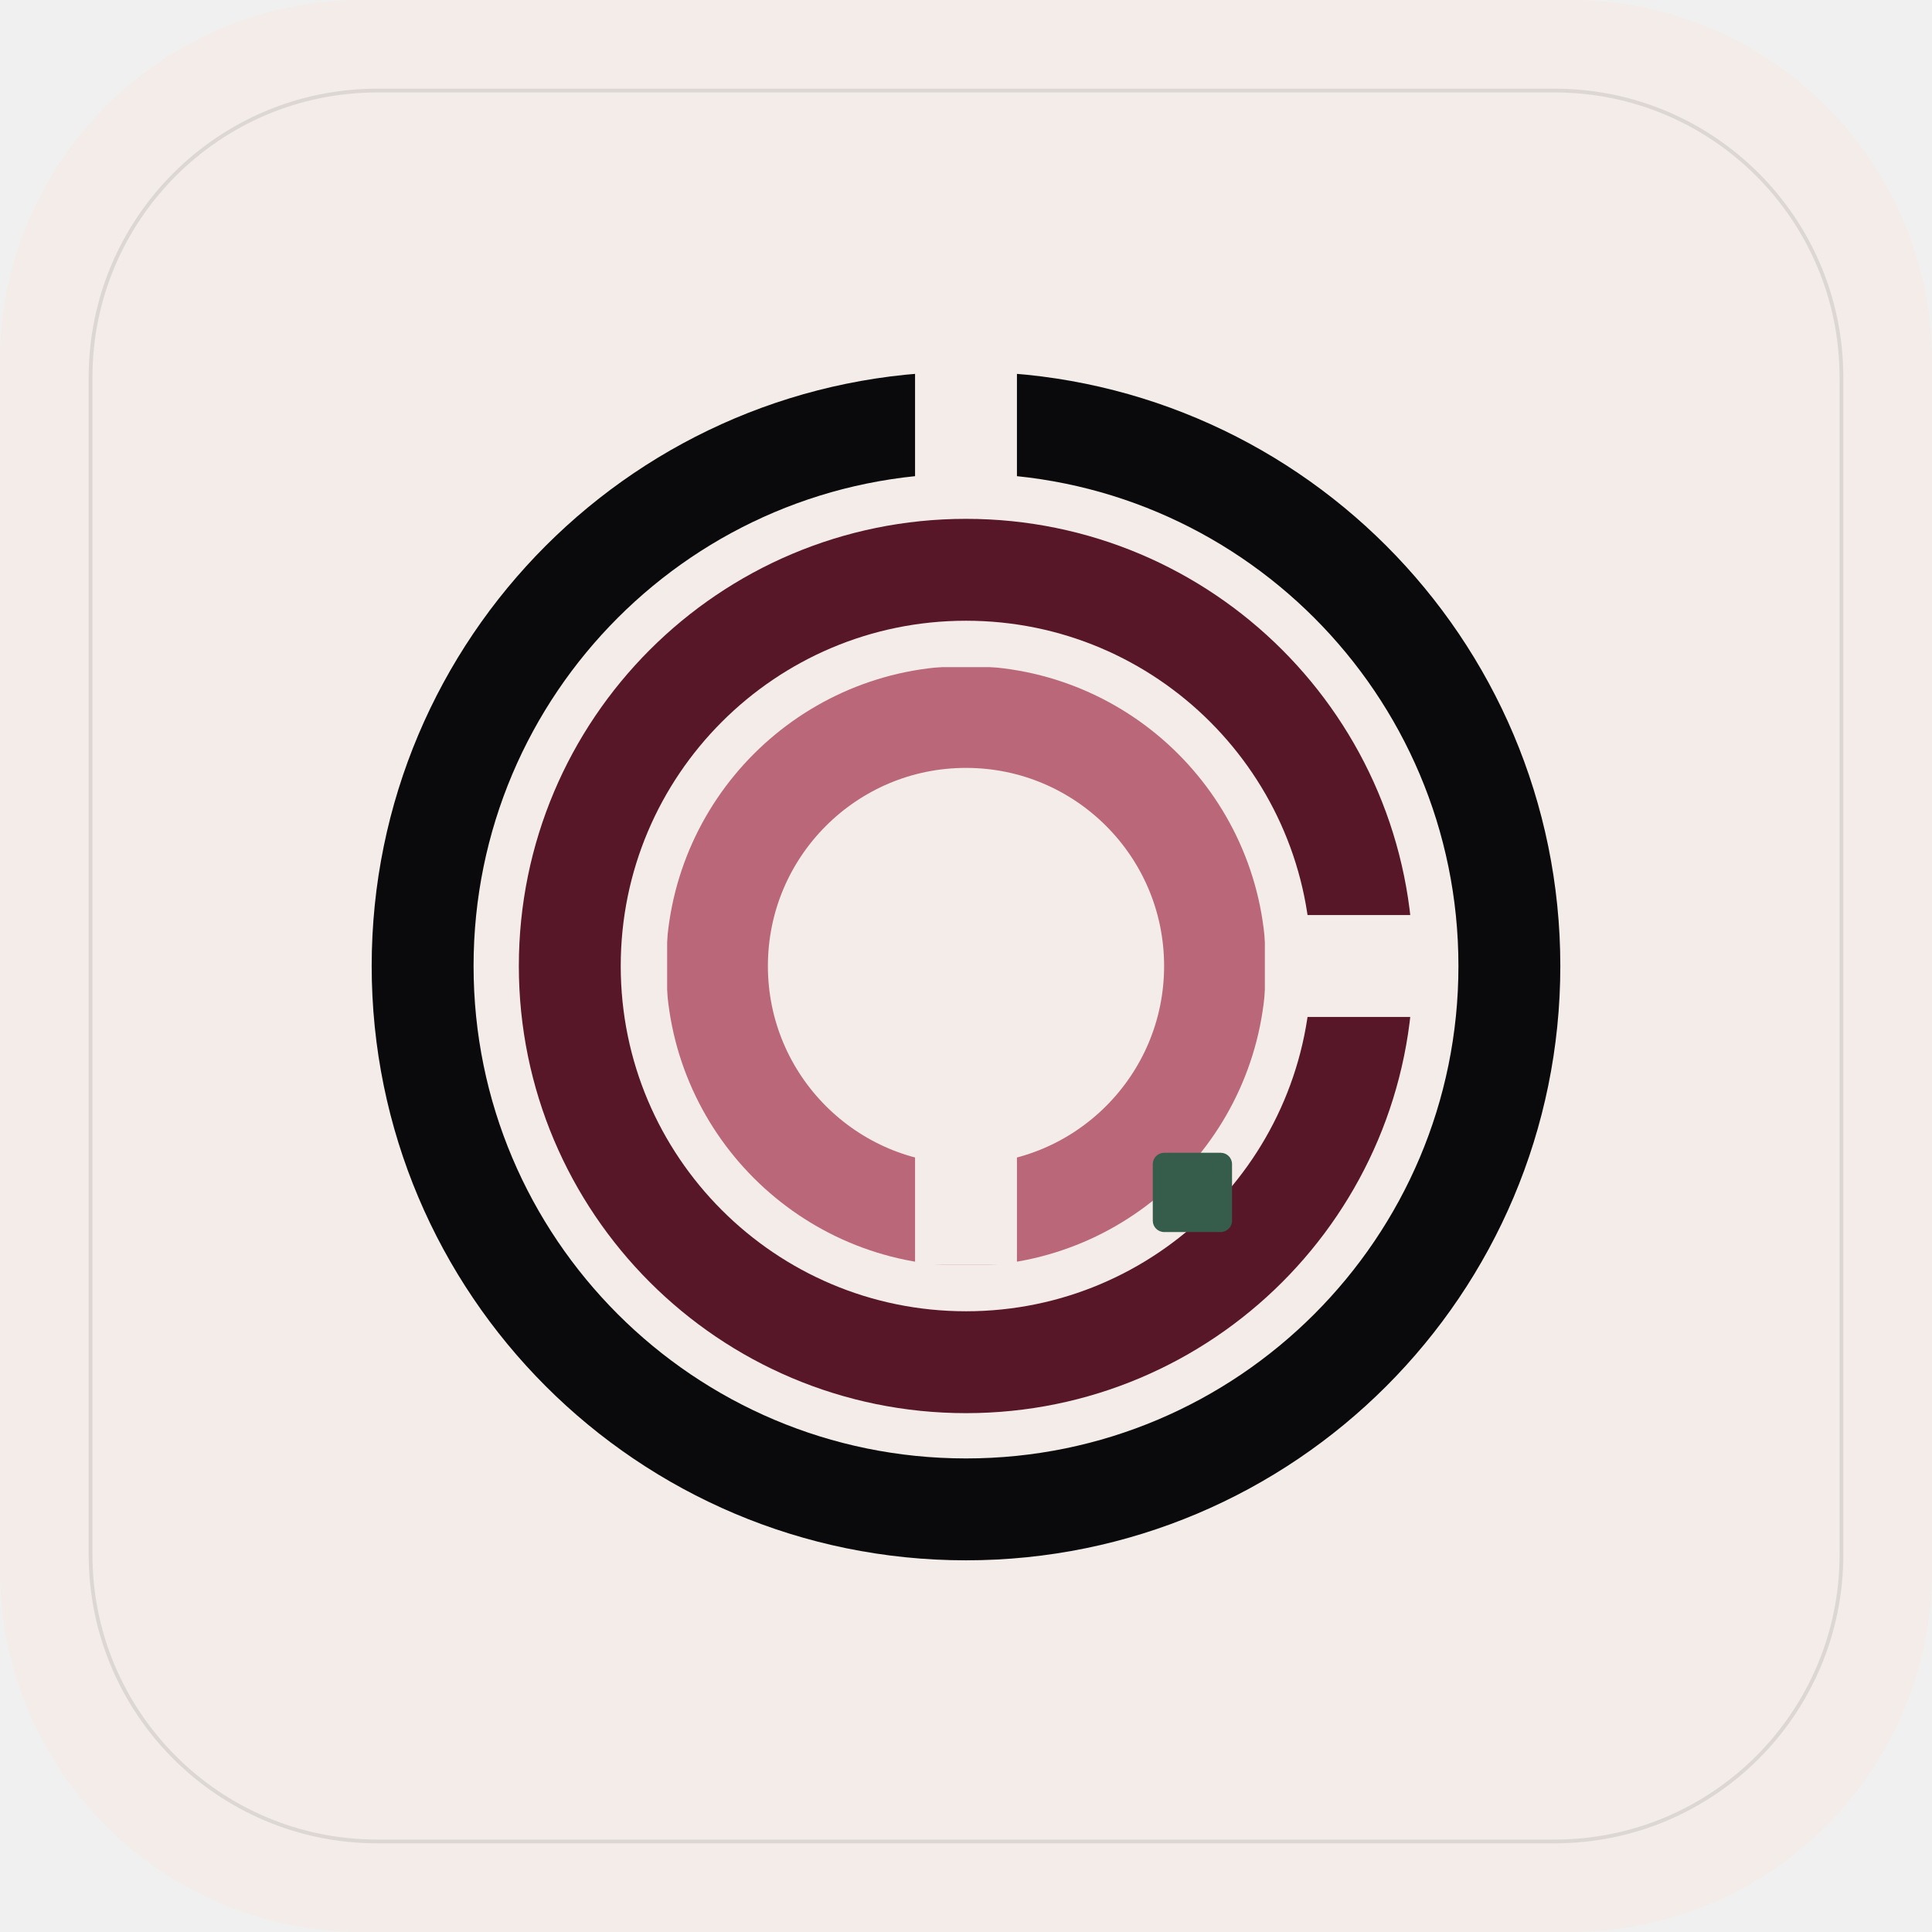
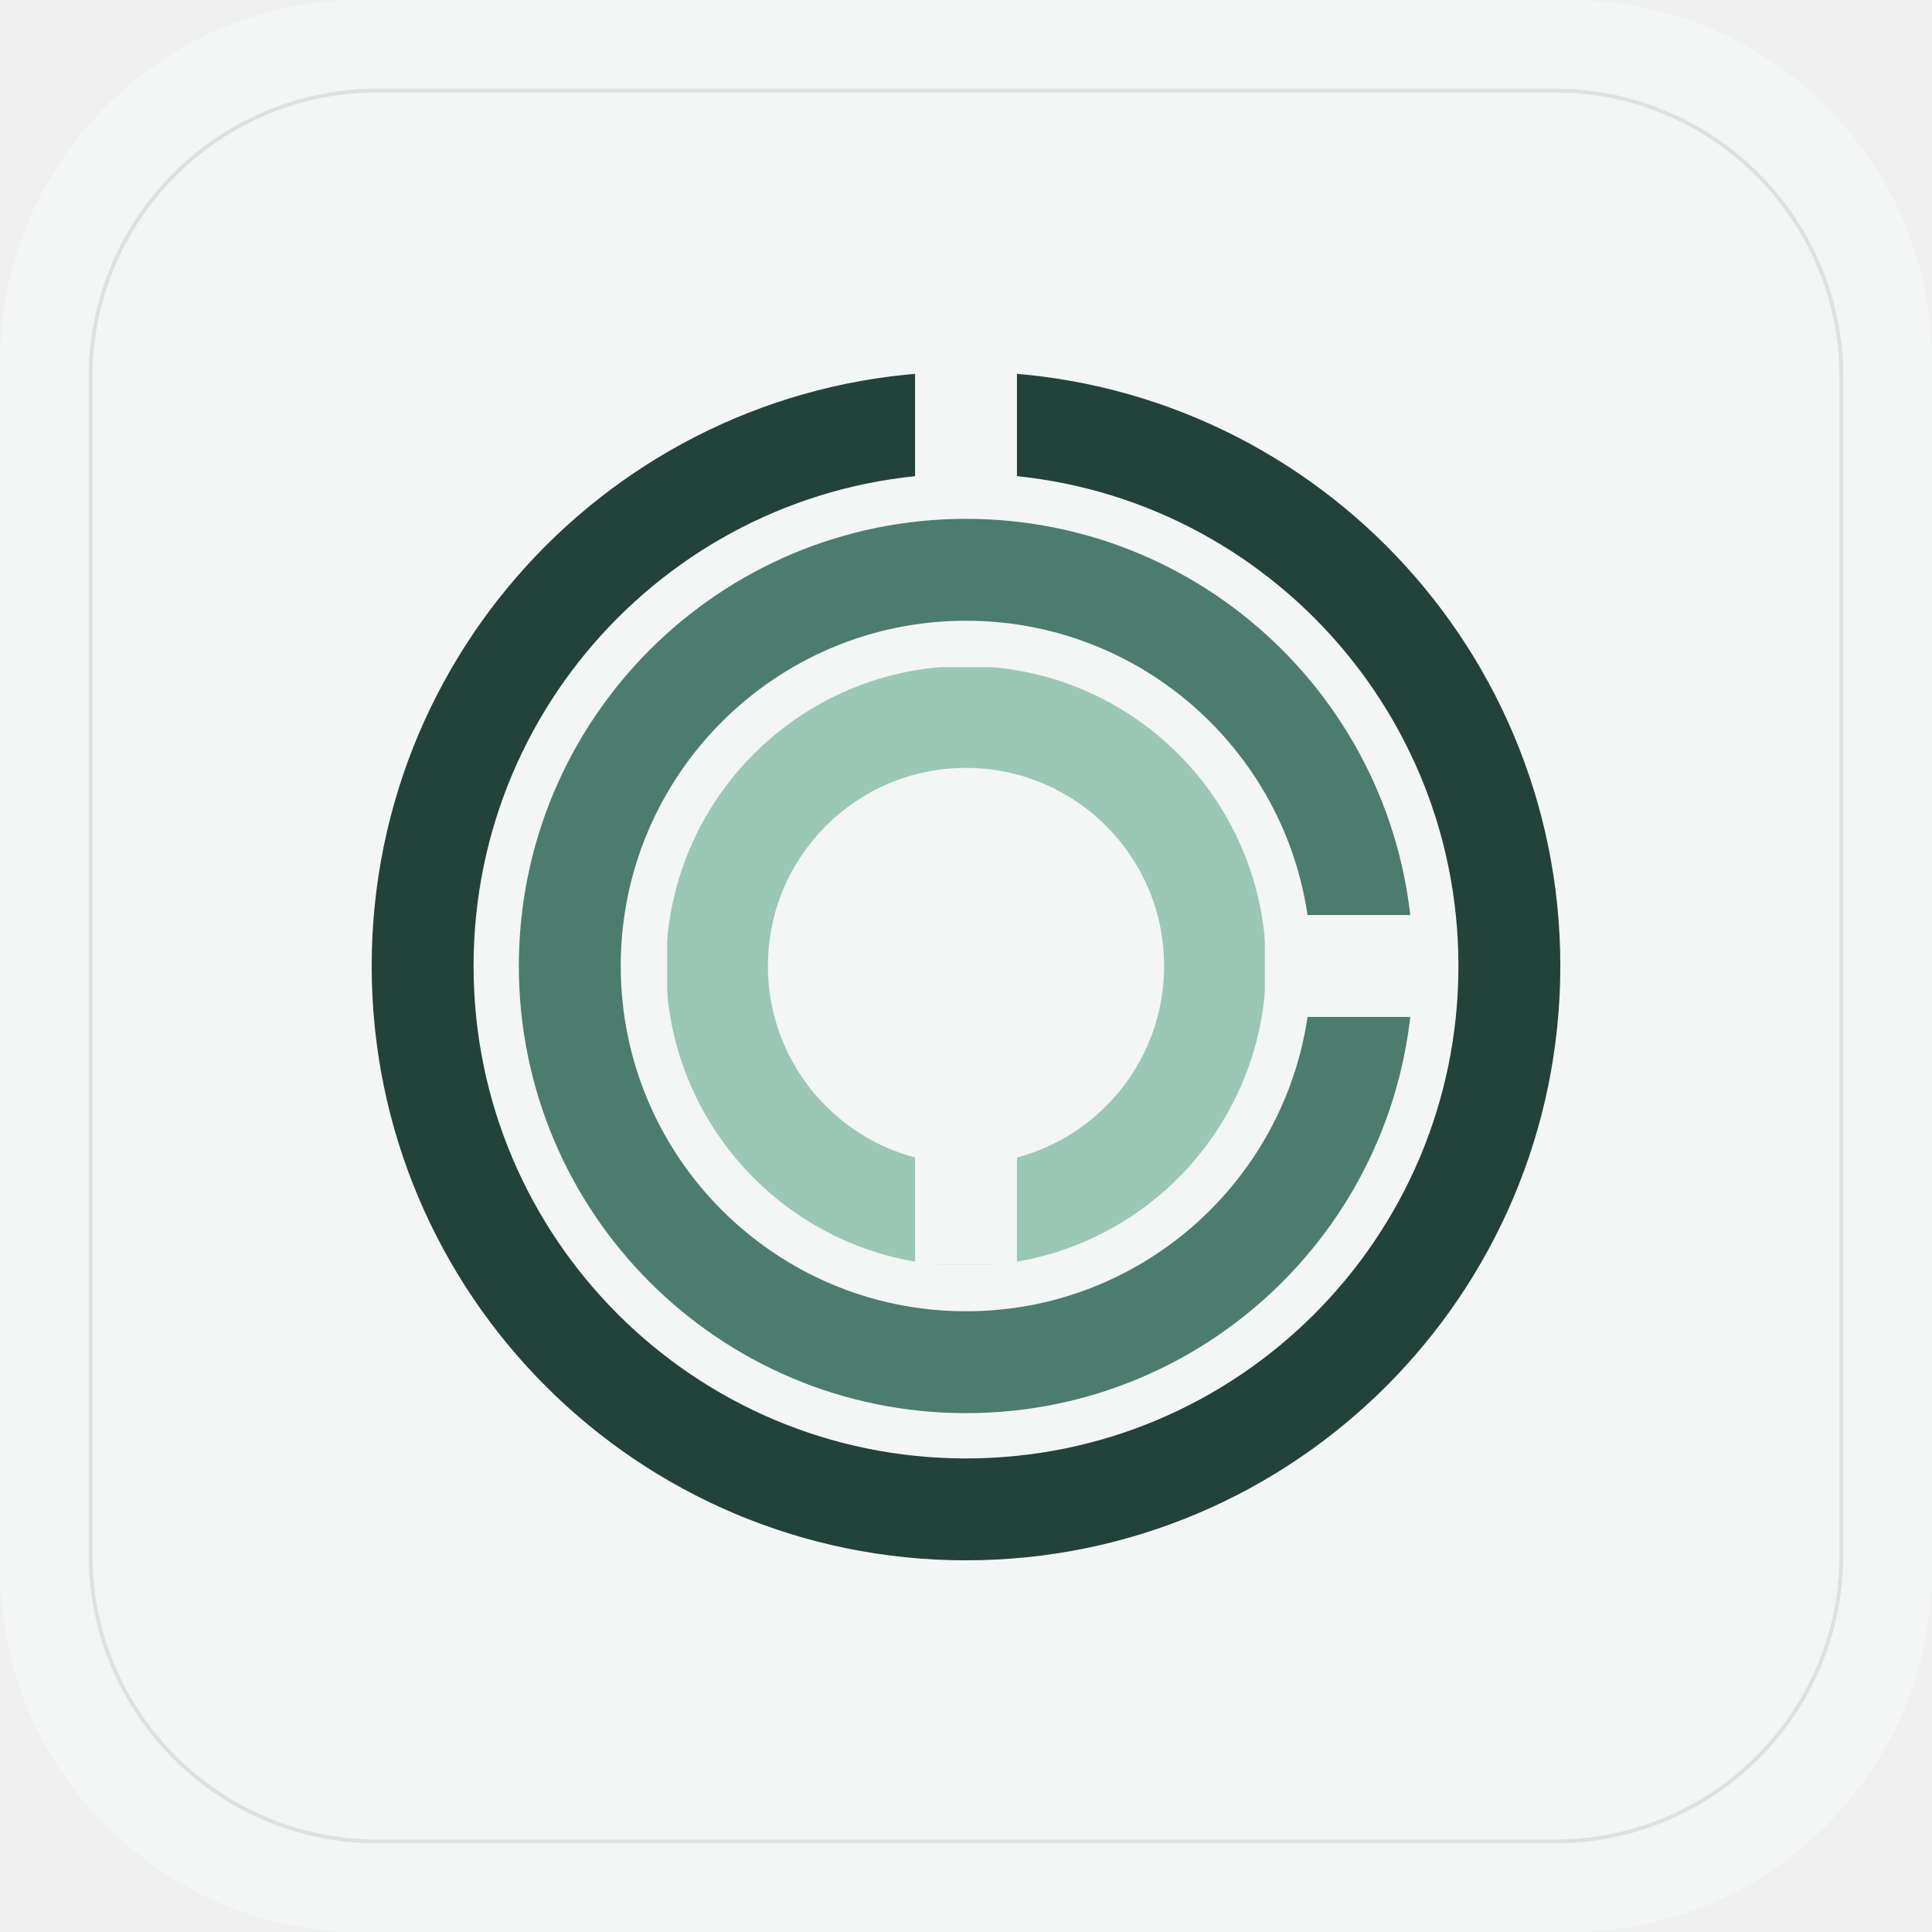
<svg xmlns="http://www.w3.org/2000/svg" viewBox="0 0 512 512" role="img" aria-labelledby="title desc">
  <defs>
    <mask id="outer-notch">
      <rect width="256" height="256" fill="white" />
      <rect x="119" y="18" width="18" height="28" fill="black" />
    </mask>
    <mask id="middle-notch">
      <rect width="256" height="256" fill="white" />
      <rect x="186" y="119" width="30" height="18" fill="black" />
    </mask>
    <mask id="inner-notch">
      <rect width="256" height="256" fill="white" />
      <rect x="119" y="160" width="18" height="30" fill="black" />
    </mask>
  </defs>
-   <rect width="512" height="512" rx="96" fill="#F3ECE8" />
-   <rect x="24" y="24" width="464" height="464" rx="76" fill="none" stroke="#0A0A0C" stroke-opacity=".09" />
+   <rect width="512" height="512" rx="96" fill="#F3F6F4" />
+   <rect x="24" y="24" width="464" height="464" rx="76" fill="none" stroke="#0C1110" stroke-opacity=".09" />
  <g transform="translate(64 64) scale(1.5)" fill="none" stroke-width="18">
-     <circle cx="128" cy="128" r="96" stroke="#0A0A0C" mask="url(#outer-notch)" />
-     <circle cx="128" cy="128" r="70" stroke="#571729" mask="url(#middle-notch)" />
-     <circle cx="128" cy="128" r="44" stroke="#B96779" mask="url(#inner-notch)" />
-     <rect x="161" y="161" width="14" height="14" rx="2" fill="#365C4C" stroke="none" />
+     <circle cx="128" cy="128" r="96" stroke="#23423A" mask="url(#outer-notch)" />
+     <circle cx="128" cy="128" r="70" stroke="#4C7C6D" mask="url(#middle-notch)" />
+     <circle cx="128" cy="128" r="44" stroke="#9AC7B6" mask="url(#inner-notch)" />
  </g>
</svg>
